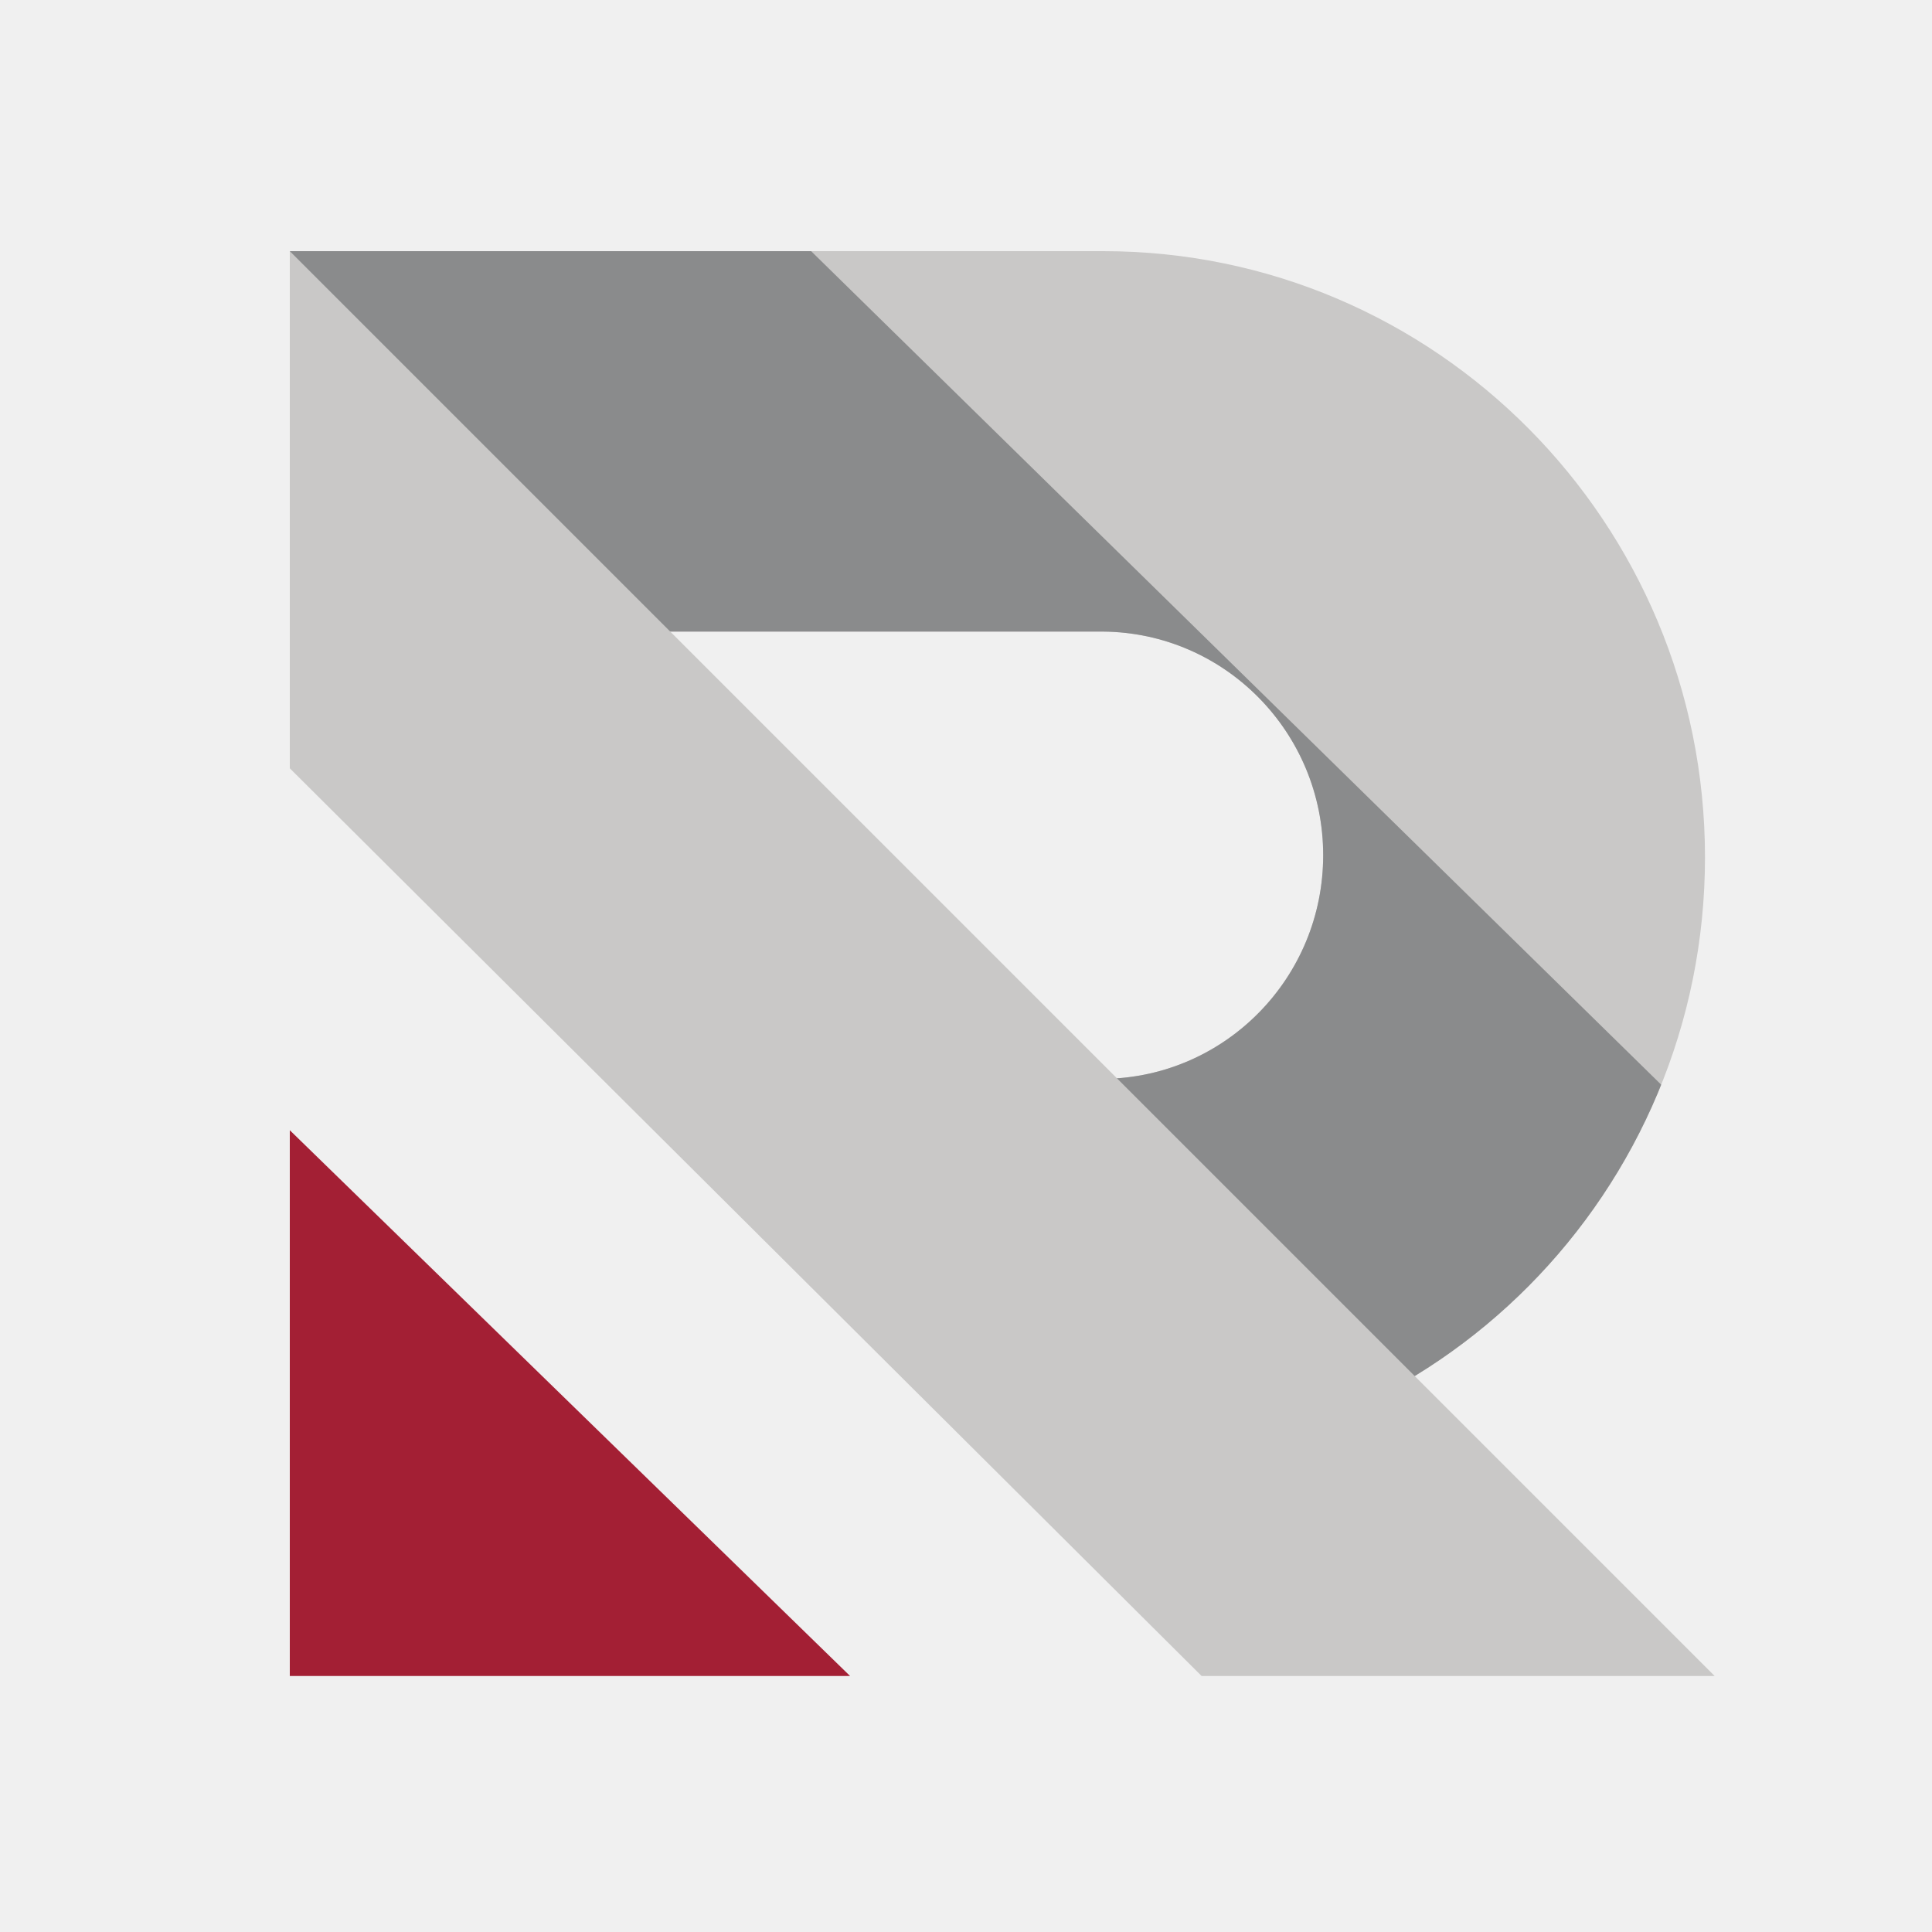
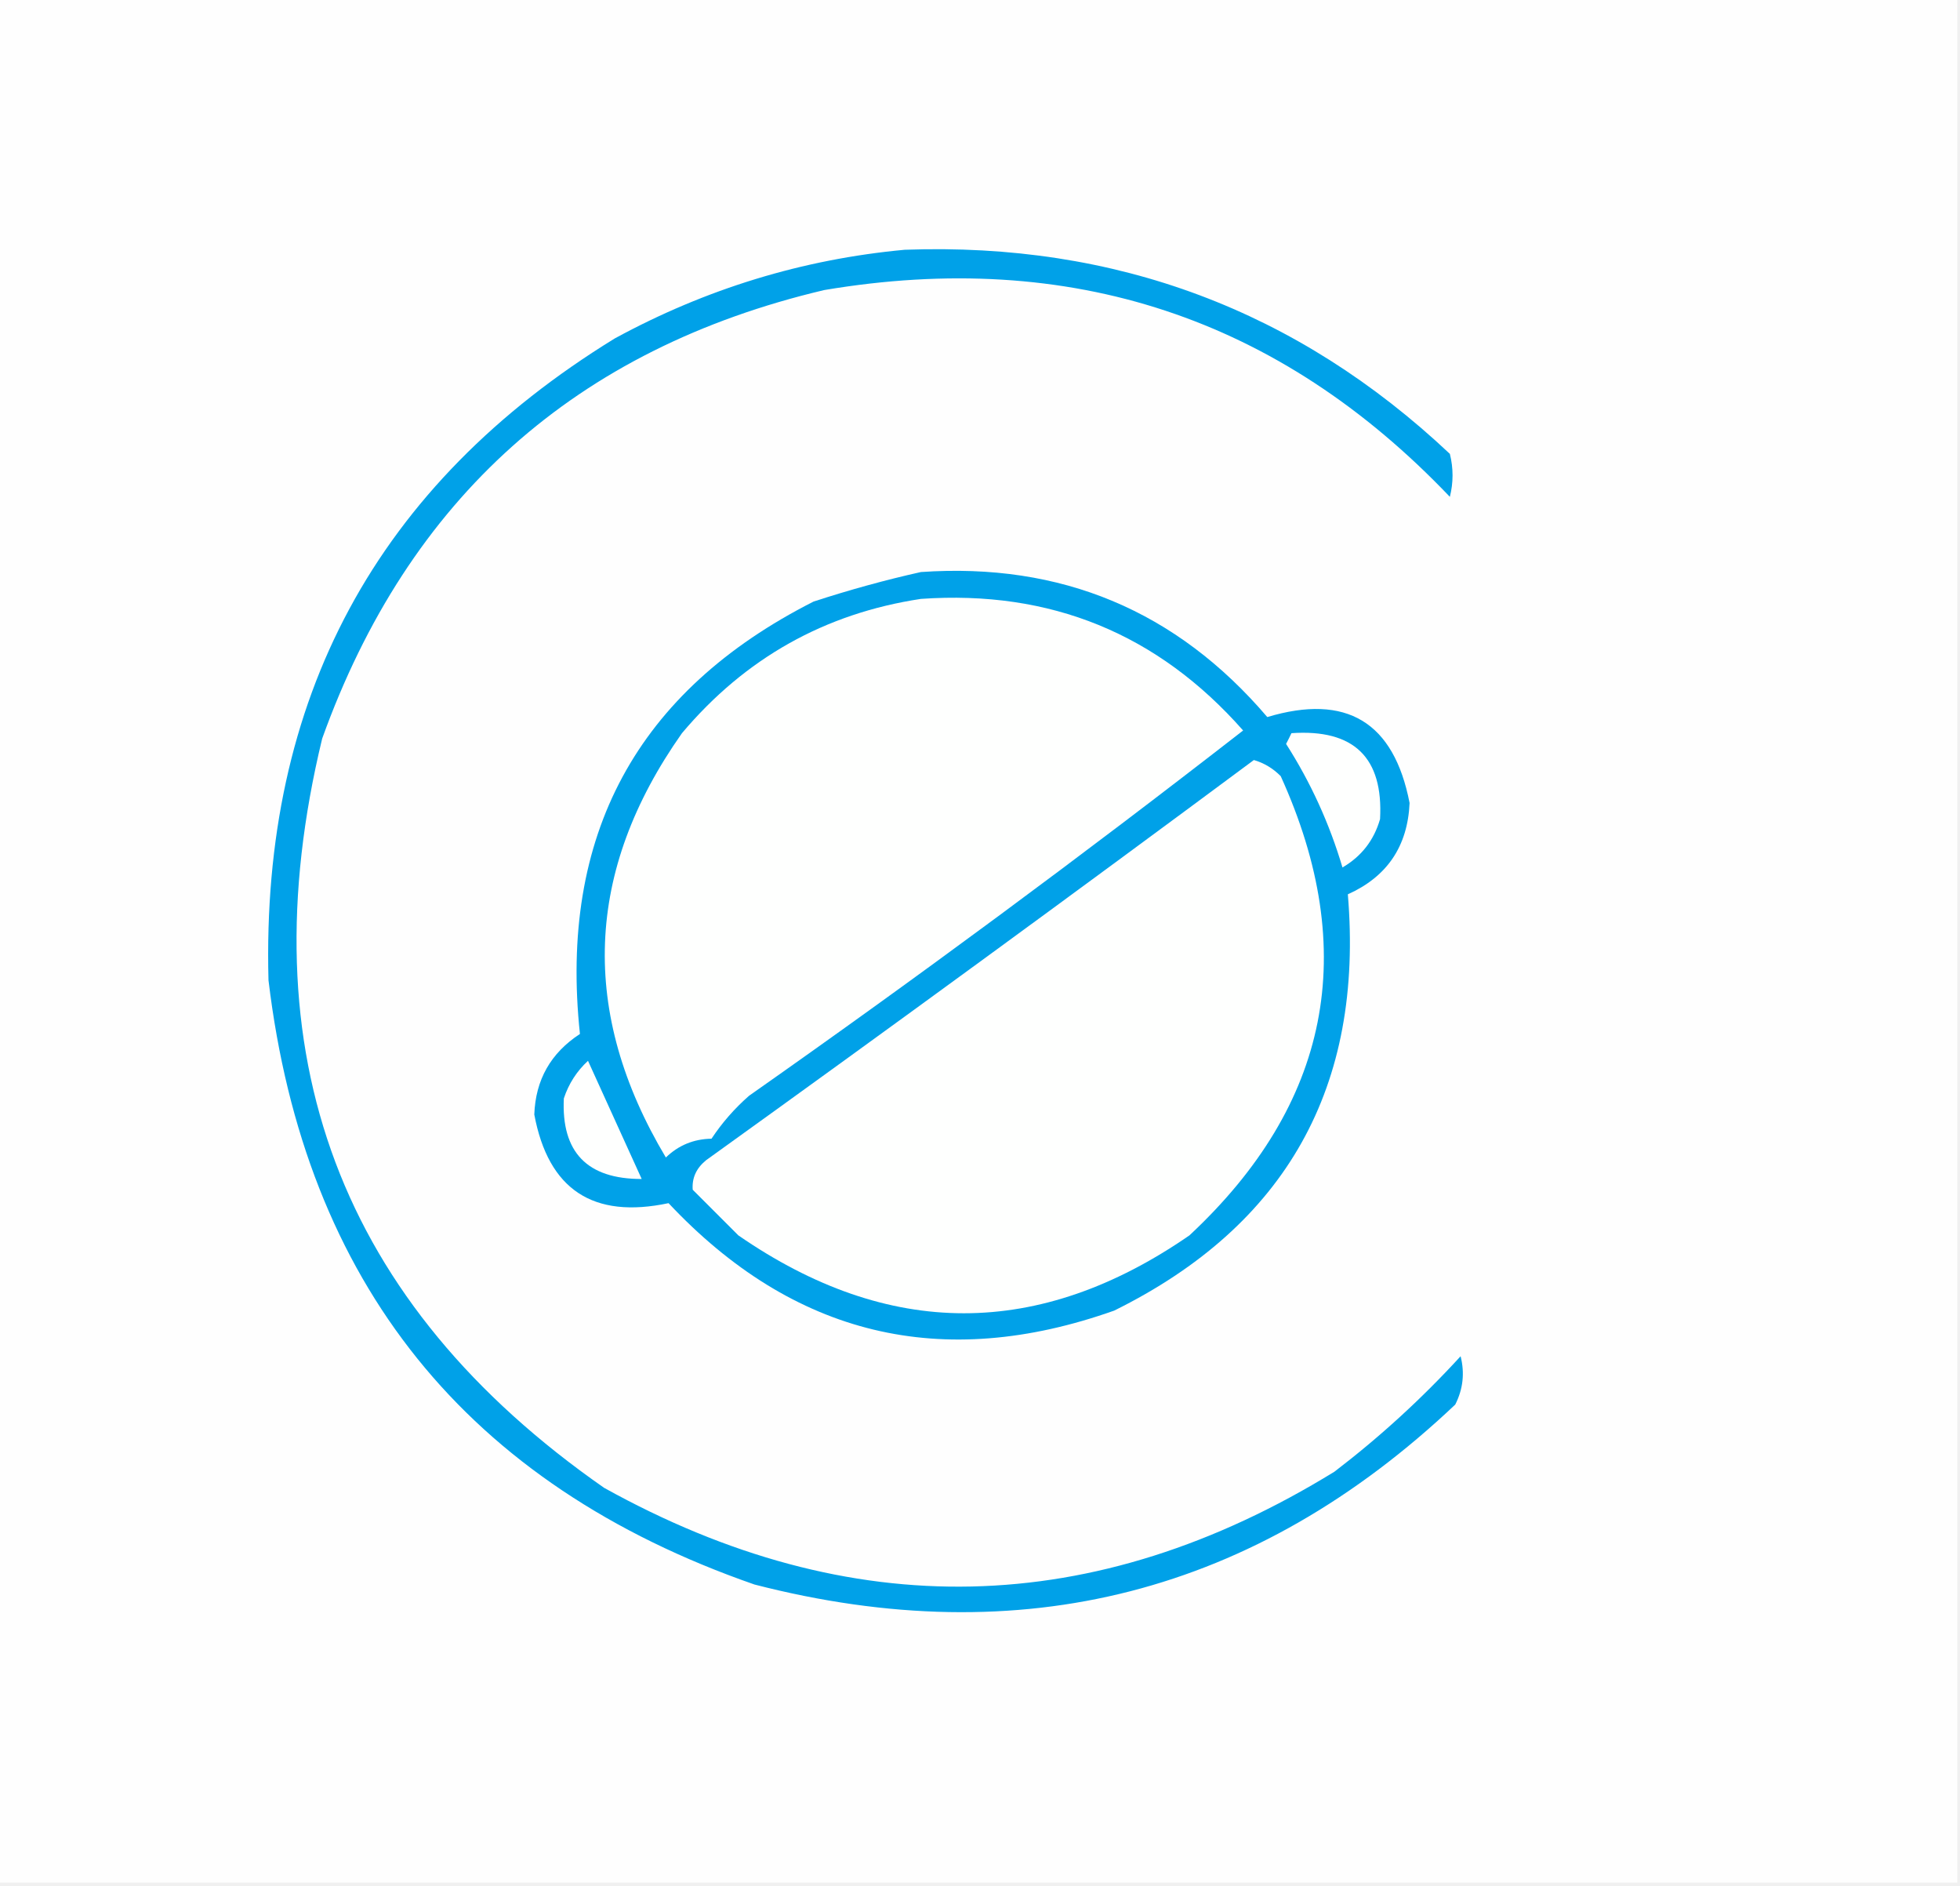
- <svg xmlns="http://www.w3.org/2000/svg" xmlns:xlink="http://www.w3.org/1999/xlink" width="400px" height="400px" viewBox="0 0 400 400" version="1.1">
-   <defs>
-     <path d="M168.411,0 C237.219,0 293,56.188 293,125.5 C293,194.812 237.219,251 168.411,251 L168.41,171.369 L168.741,171.366 C193.779,170.957 213.95,150.385 213.95,125.067 C213.95,99.638 193.601,78.997 168.411,78.764 L0,78.762 L0,0 Z" id="path-1" />
-   </defs>
-   <g id="logo-MIT" stroke="none" stroke-width="1" fill="none" fill-rule="evenodd">
-     <g id="Logo" transform="translate(60, 52)">
-       <polygon id="左下角" fill="#A31F34" points="-1.46896384e-14 182 116 295 0 295" />
-       <polygon id="梯形" fill="#C9C8C7" points="-1.35612008e-14 3.96601155e-15 295 295 188.783 295 -1.35612008e-14 107.068" />
-       <mask id="mask-2" fill="white">
-         <use xlink:href="#path-1" />
-       </mask>
-       <use id="Combined-Shape" fill="#C9C8C7" xlink:href="#path-1" />
-       <polygon id="阴影" fill="#8A8B8C" mask="url(#mask-2)" points="0 0 107.937 3.96601155e-15 295 183.425 295 295" />
-     </g>
+ <svg xmlns="http://www.w3.org/2000/svg" version="1.1" width="365px" height="351px" style="shape-rendering:geometricPrecision; text-rendering:geometricPrecision; image-rendering:optimizeQuality; fill-rule:evenodd; clip-rule:evenodd">
+   <g>
+     <path style="opacity:1" fill="#fefefe" d="M -0.5,-0.5 C 121.167,-0.5 242.833,-0.5 364.5,-0.5C 364.5,116.5 364.5,233.5 364.5,350.5C 242.833,350.5 121.167,350.5 -0.5,350.5C -0.5,233.5 -0.5,116.5 -0.5,-0.5 Z" />
+   </g>
+   <g>
+     <path style="opacity:1" fill="#00a1e8" d="M 168.5,46.5 C 207.765,45.083 241.598,57.75 270,84.5C 270.667,87.167 270.667,89.833 270,92.5C 238.185,59.118 199.352,46.284 153.5,54C 107.253,64.912 76.086,92.746 60,137.5C 45.785,196.192 63.285,242.692 112.5,277C 158.432,302.495 203.765,301.495 248.5,274C 256.985,267.514 264.818,260.347 272,252.5C 272.79,255.634 272.457,258.634 271,261.5C 233.81,296.673 190.31,307.84 140.5,295C 86.931,276.377 56.764,238.877 50,182.5C 48.615,130.091 70.115,90.258 114.5,63C 131.493,53.758 149.493,48.258 168.5,46.5 Z" />
+   </g>
+   <g>
+     <path style="opacity:1" fill="#00a1e8" d="M 171.5,106.5 C 197.601,104.695 219.101,113.695 236,133.5C 250.741,129.078 259.574,134.411 262.5,149.5C 262.141,157.559 258.308,163.226 251,166.5C 254.006,202.336 239.506,228.169 207.5,244C 175.399,255.391 147.732,248.724 124.5,224C 110.447,226.982 102.113,221.482 99.5,207.5C 99.728,201.047 102.561,196.047 108,192.5C 104.064,155.53 118.564,128.697 151.5,112C 158.213,109.81 164.88,107.977 171.5,106.5 Z" />
+   </g>
+   <g>
+     <path style="opacity:1" fill="#fefffe" d="M 171.5,111.5 C 195.621,109.813 215.621,117.979 231.5,136C 201.444,159.375 170.777,182.042 139.5,204C 136.794,206.371 134.461,209.037 132.5,212C 129.178,212.059 126.344,213.226 124,215.5C 107.889,188.507 108.889,162.173 127,136.5C 138.761,122.54 153.594,114.207 171.5,111.5 Z" />
+   </g>
+   <g>
+     <path style="opacity:1" fill="#fefffe" d="M 240.5,136.5 C 252.129,135.704 257.629,141.037 257,152.5C 255.862,156.448 253.529,159.448 250,161.5C 247.579,153.326 244.079,145.659 239.5,138.5C 239.863,137.817 240.196,137.15 240.5,136.5 Z" />
+   </g>
+   <g>
+     <path style="opacity:1" fill="#fefffe" d="M 233.5,141.5 C 235.394,142.048 237.06,143.048 238.5,144.5C 253.314,177.125 247.647,205.625 221.5,230C 193.5,249.333 165.5,249.333 137.5,230C 134.667,227.167 131.833,224.333 129,221.5C 128.835,219.322 129.668,217.489 131.5,216C 165.745,191.39 199.745,166.557 233.5,141.5 Z" />
+   </g>
+   <g>
+     <path style="opacity:1" fill="#fefffe" d="M 109.5,197.5 C 112.818,204.806 116.152,212.139 119.5,219.5C 109.352,219.52 104.518,214.52 105,204.5C 105.904,201.767 107.404,199.433 109.5,197.5 Z" />
  </g>
</svg>
